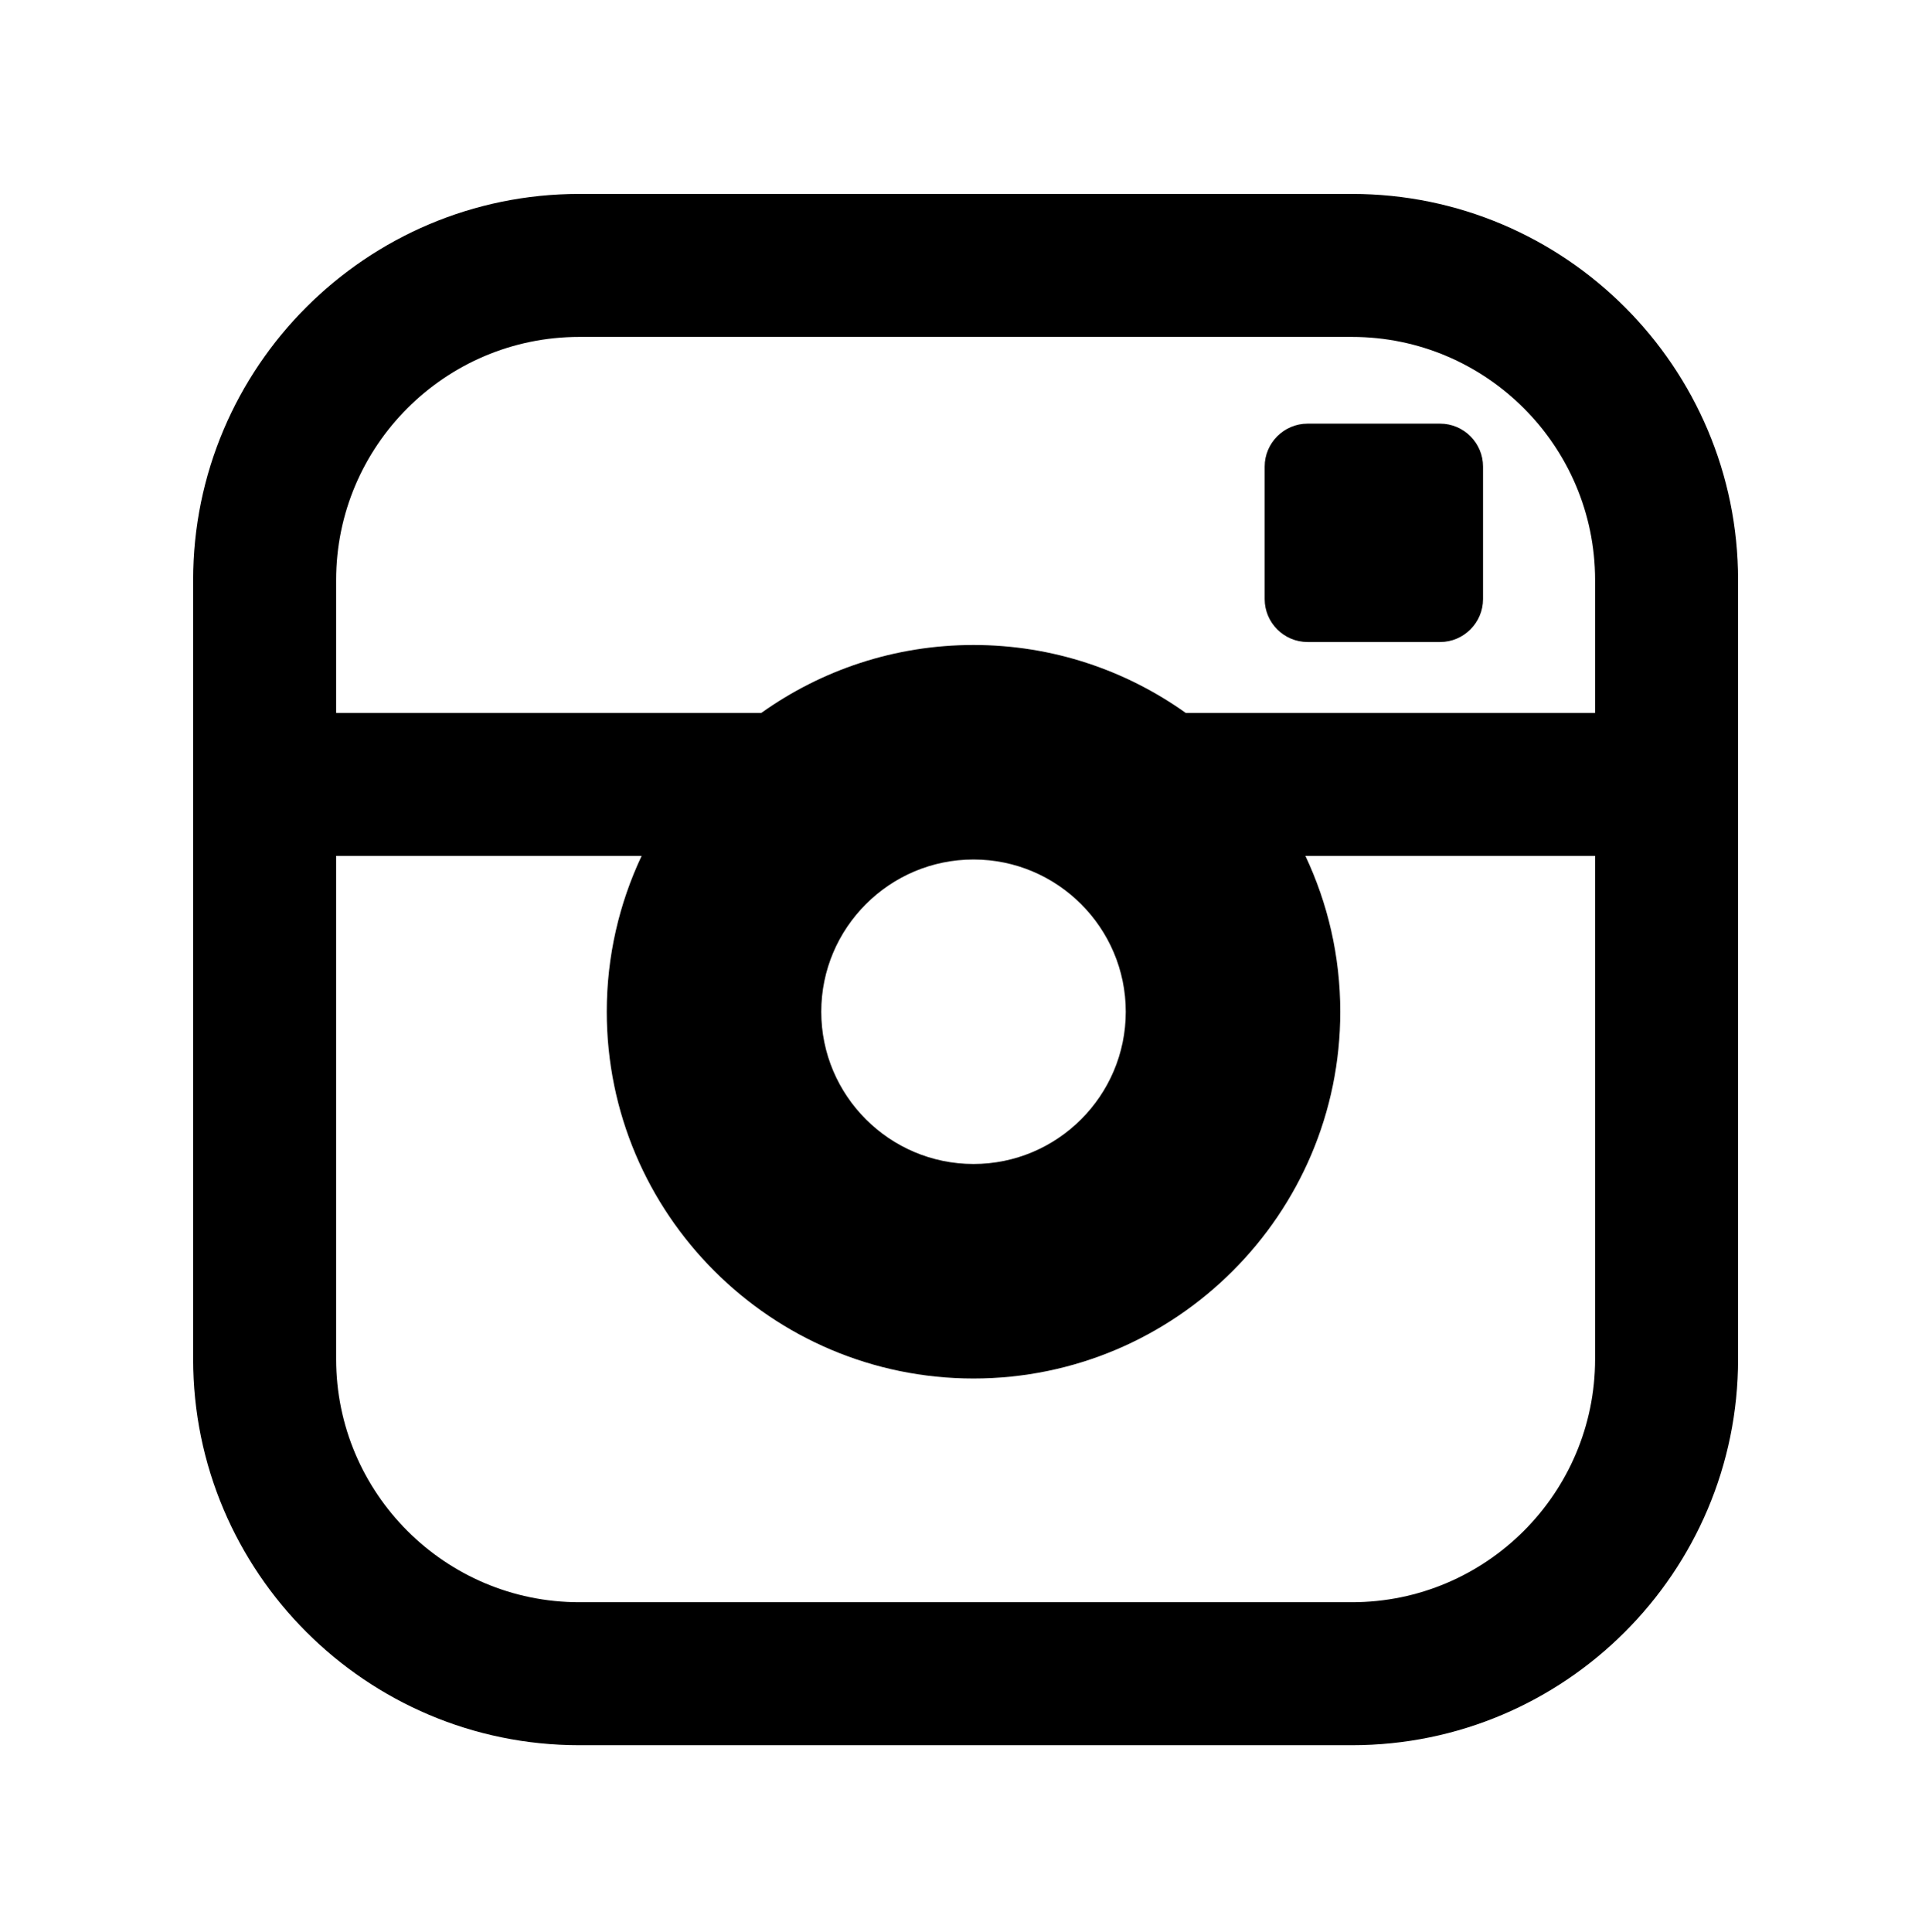
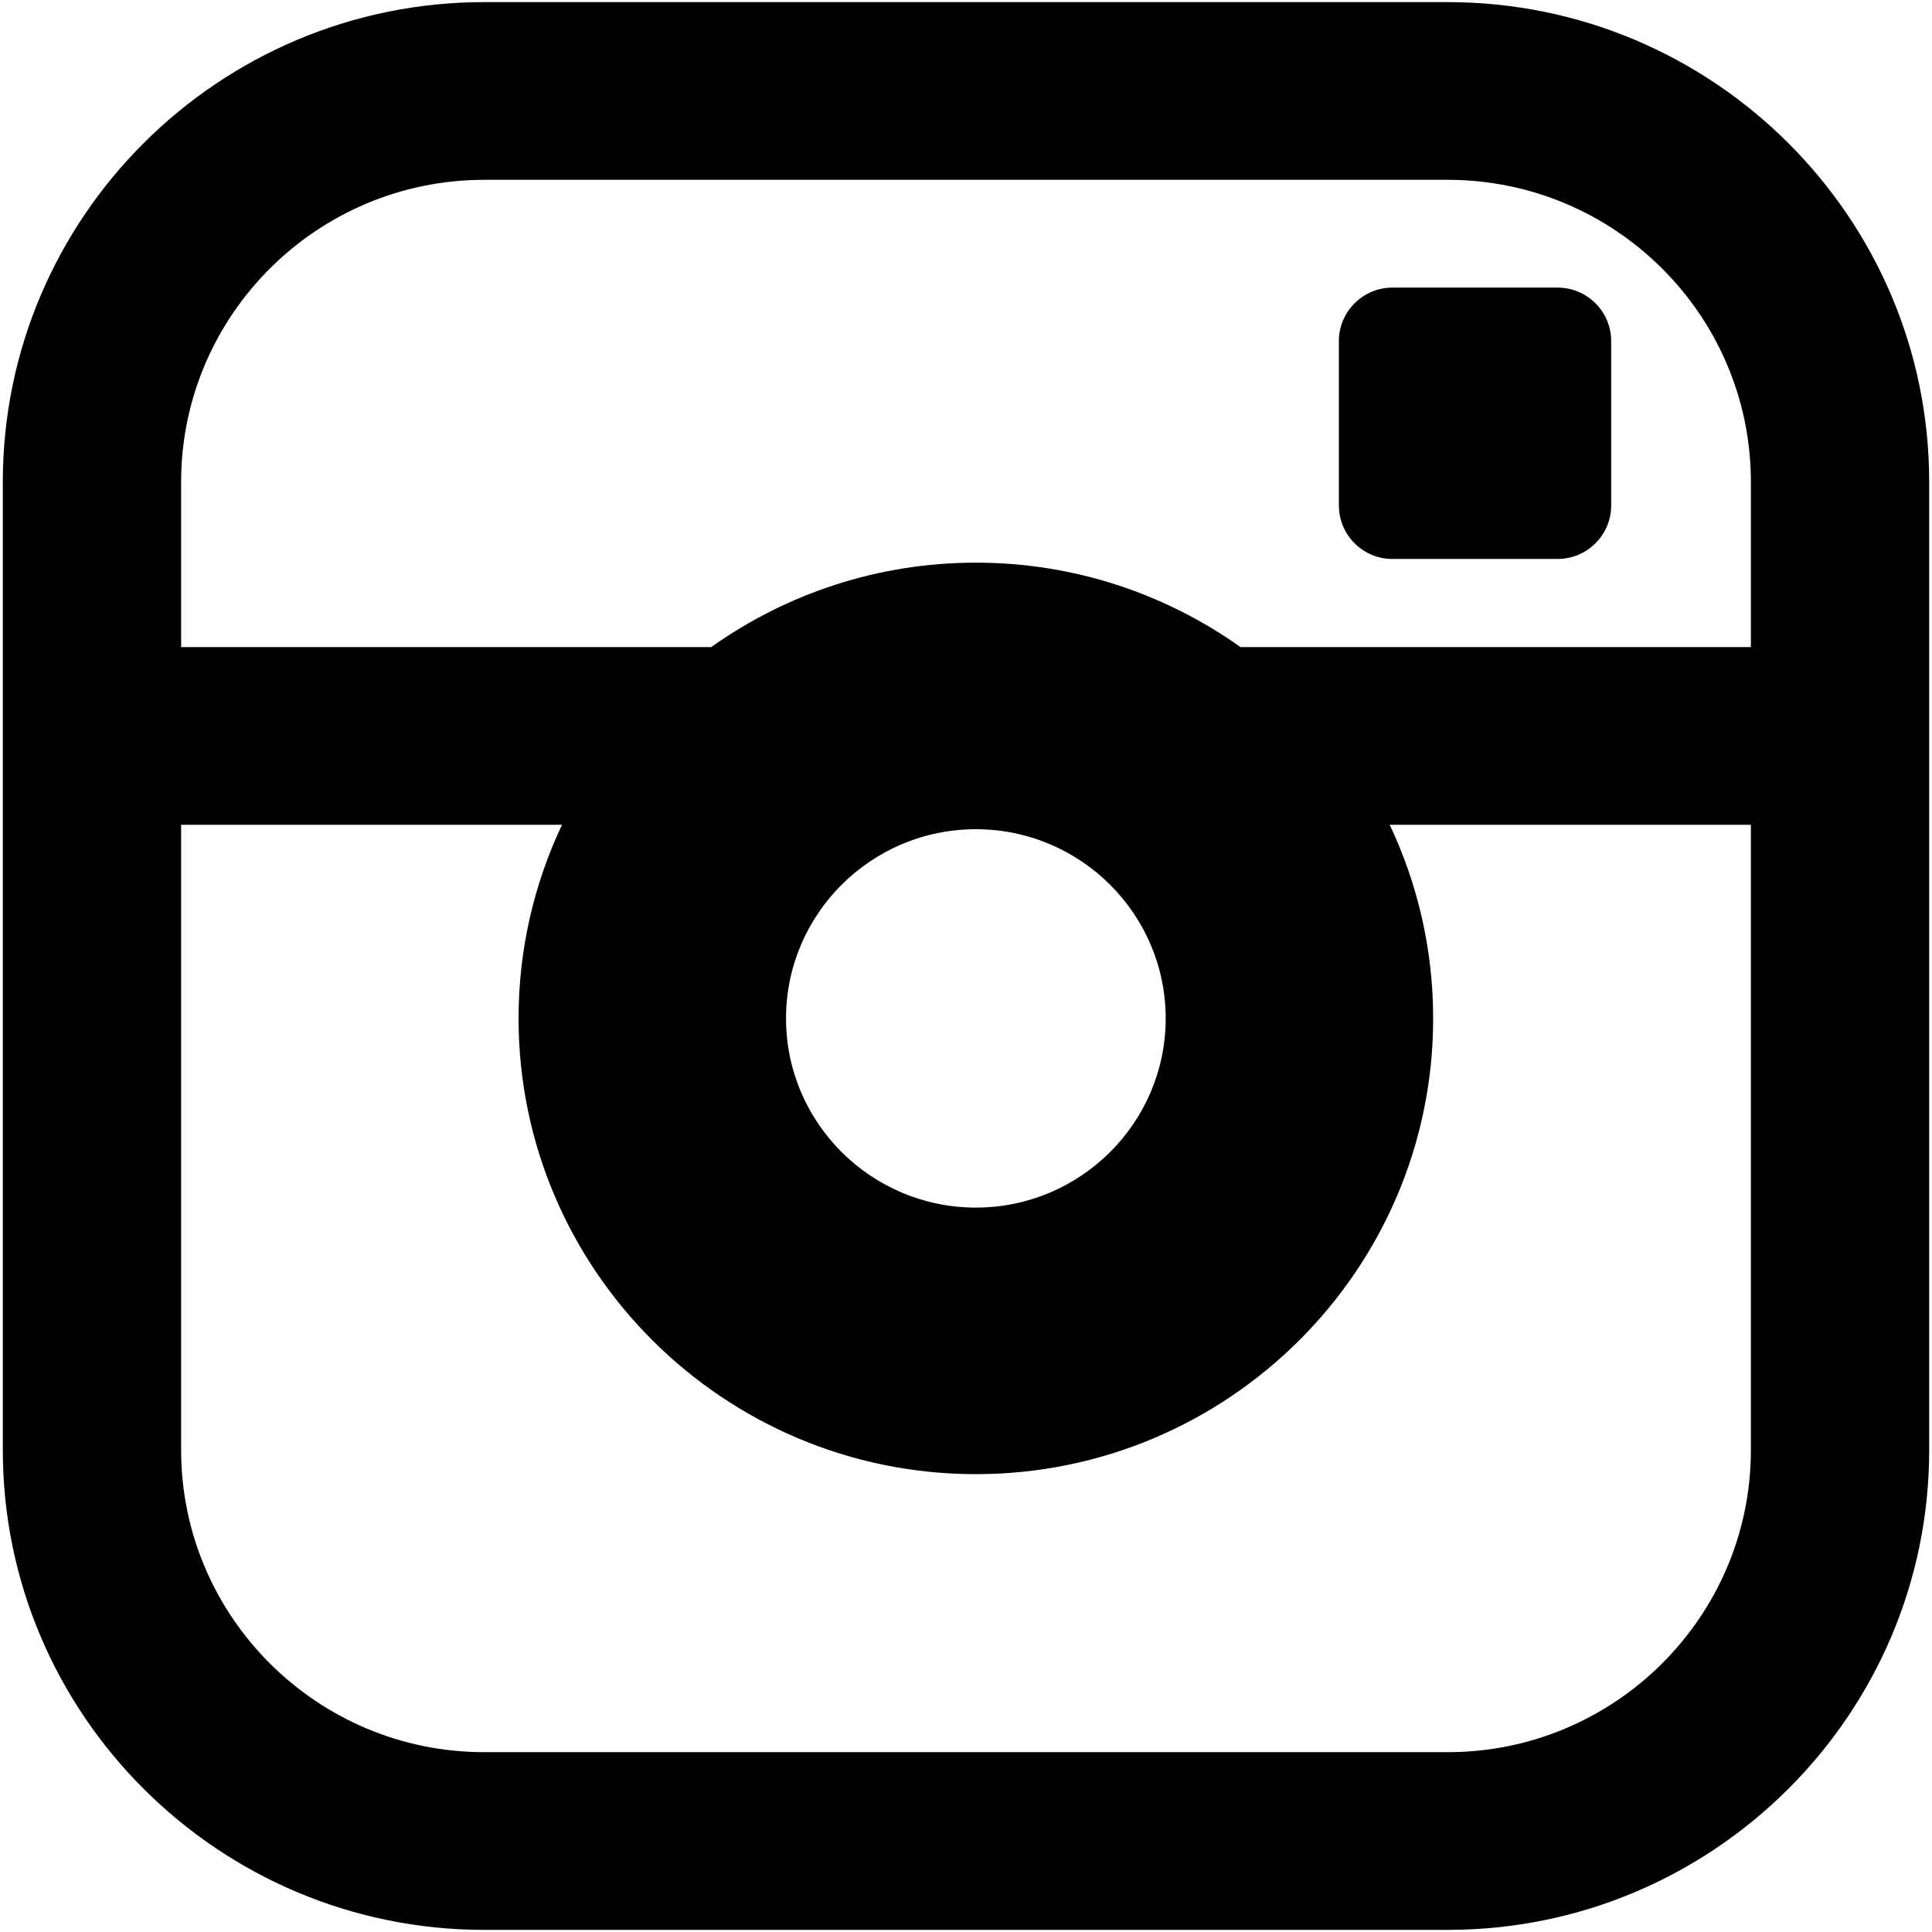
- <svg xmlns="http://www.w3.org/2000/svg" version="1.1" id="Layer_1" x="0px" y="0px" width="1133.86px" height="1133.86px" viewBox="0 0 1133.86 1133.86" enable-background="new 0 0 1133.86 1133.86" xml:space="preserve">
+ <svg xmlns="http://www.w3.org/2000/svg" width="1000" height="1000">
  <g>
-     <path d="M793.779,113.851h-453.7c-124.998,0-226.694,101.696-226.694,226.694v457.417c0,124.99,101.696,226.694,226.694,226.694   h453.7c124.997,0,226.693-101.704,226.693-226.694V340.544C1020.473,215.546,918.776,113.851,793.779,113.851z M936.512,797.961   c0,78.697-64.028,142.734-142.732,142.734h-453.7c-78.705,0-142.733-64.037-142.733-142.734V502.533h179.351   c-13.094,27.788-20.457,58.789-20.457,91.48c0,118.74,96.596,215.329,215.33,215.329c118.733,0,215.33-96.589,215.33-215.329   c0-32.691-7.363-63.693-20.459-91.48h170.07V797.961z M482.181,594.014c0-49.283,40.099-89.385,89.389-89.385   c49.293,0,89.389,40.103,89.389,89.385c0,49.293-40.096,89.388-89.389,89.388C522.28,683.401,482.181,643.307,482.181,594.014z    M936.512,418.573H696.183c-35.208-25.073-78.196-39.886-124.612-39.886c-46.417,0-89.41,14.812-124.609,39.886H197.346v-78.028   c0-78.705,64.028-142.733,142.733-142.733h453.7c78.704,0,142.732,64.028,142.732,142.733V418.573z" />
-     <path d="M845.533,248.733h-77.828c-13.857,0-25.188,11.335-25.188,25.188v77.832c0,13.852,11.33,25.188,25.188,25.188h77.828   c13.856,0,25.188-11.336,25.188-25.188v-77.832C870.721,260.068,859.39,248.733,845.533,248.733z" />
+     <g>
+       <path d="m749.359,1.095h-498.716c-137.4,0 -249.186,111.41 -249.186,248.348v501.11c0,136.929 111.786,248.351 249.186,248.351h498.716c137.4,0 249.183,-111.423 249.183,-248.351v-501.111c0,-136.937 -111.783,-248.346 -249.183,-248.346l0,0zm156.895,749.456c0,86.214 -70.38,156.368 -156.894,156.368h-498.716c-86.514,0 -156.895,-70.154 -156.895,-156.368v-323.648h197.146c-14.393,30.443 -22.488,64.404 -22.488,100.218c0,130.083 106.18,235.897 236.696,235.897c130.513,0 236.695,-105.814 236.695,-235.897c0,-35.814 -8.094,-69.776 -22.49,-100.218h186.945v323.648l0,0zm-499.409,-223.428c0,-53.99 44.077,-97.923 98.259,-97.923c54.184,0 98.258,43.934 98.258,97.923c0,54.001 -44.074,97.926 -98.258,97.926c-54.181,-0.001 -98.259,-43.925 -98.259,-97.926zm499.409,-192.199h-264.174c-38.701,-27.468 -85.954,-43.695 -136.976,-43.695c-51.022,0 -98.281,16.227 -136.973,43.695h-274.382v-85.481c0,-86.223 70.381,-156.367 156.895,-156.367h498.716c86.514,0 156.894,70.144 156.894,156.367v85.481l0.001,0z" />
+       <path d="m806.248,148.861h-85.55c-15.232,0 -27.687,12.418 -27.687,27.594v85.266c0,15.175 12.454,27.594 27.687,27.594h85.55c15.231,0 27.687,-12.419 27.687,-27.594v-85.266c0,-15.176 -12.455,-27.594 -27.687,-27.594z" />
+     </g>
  </g>
</svg>
